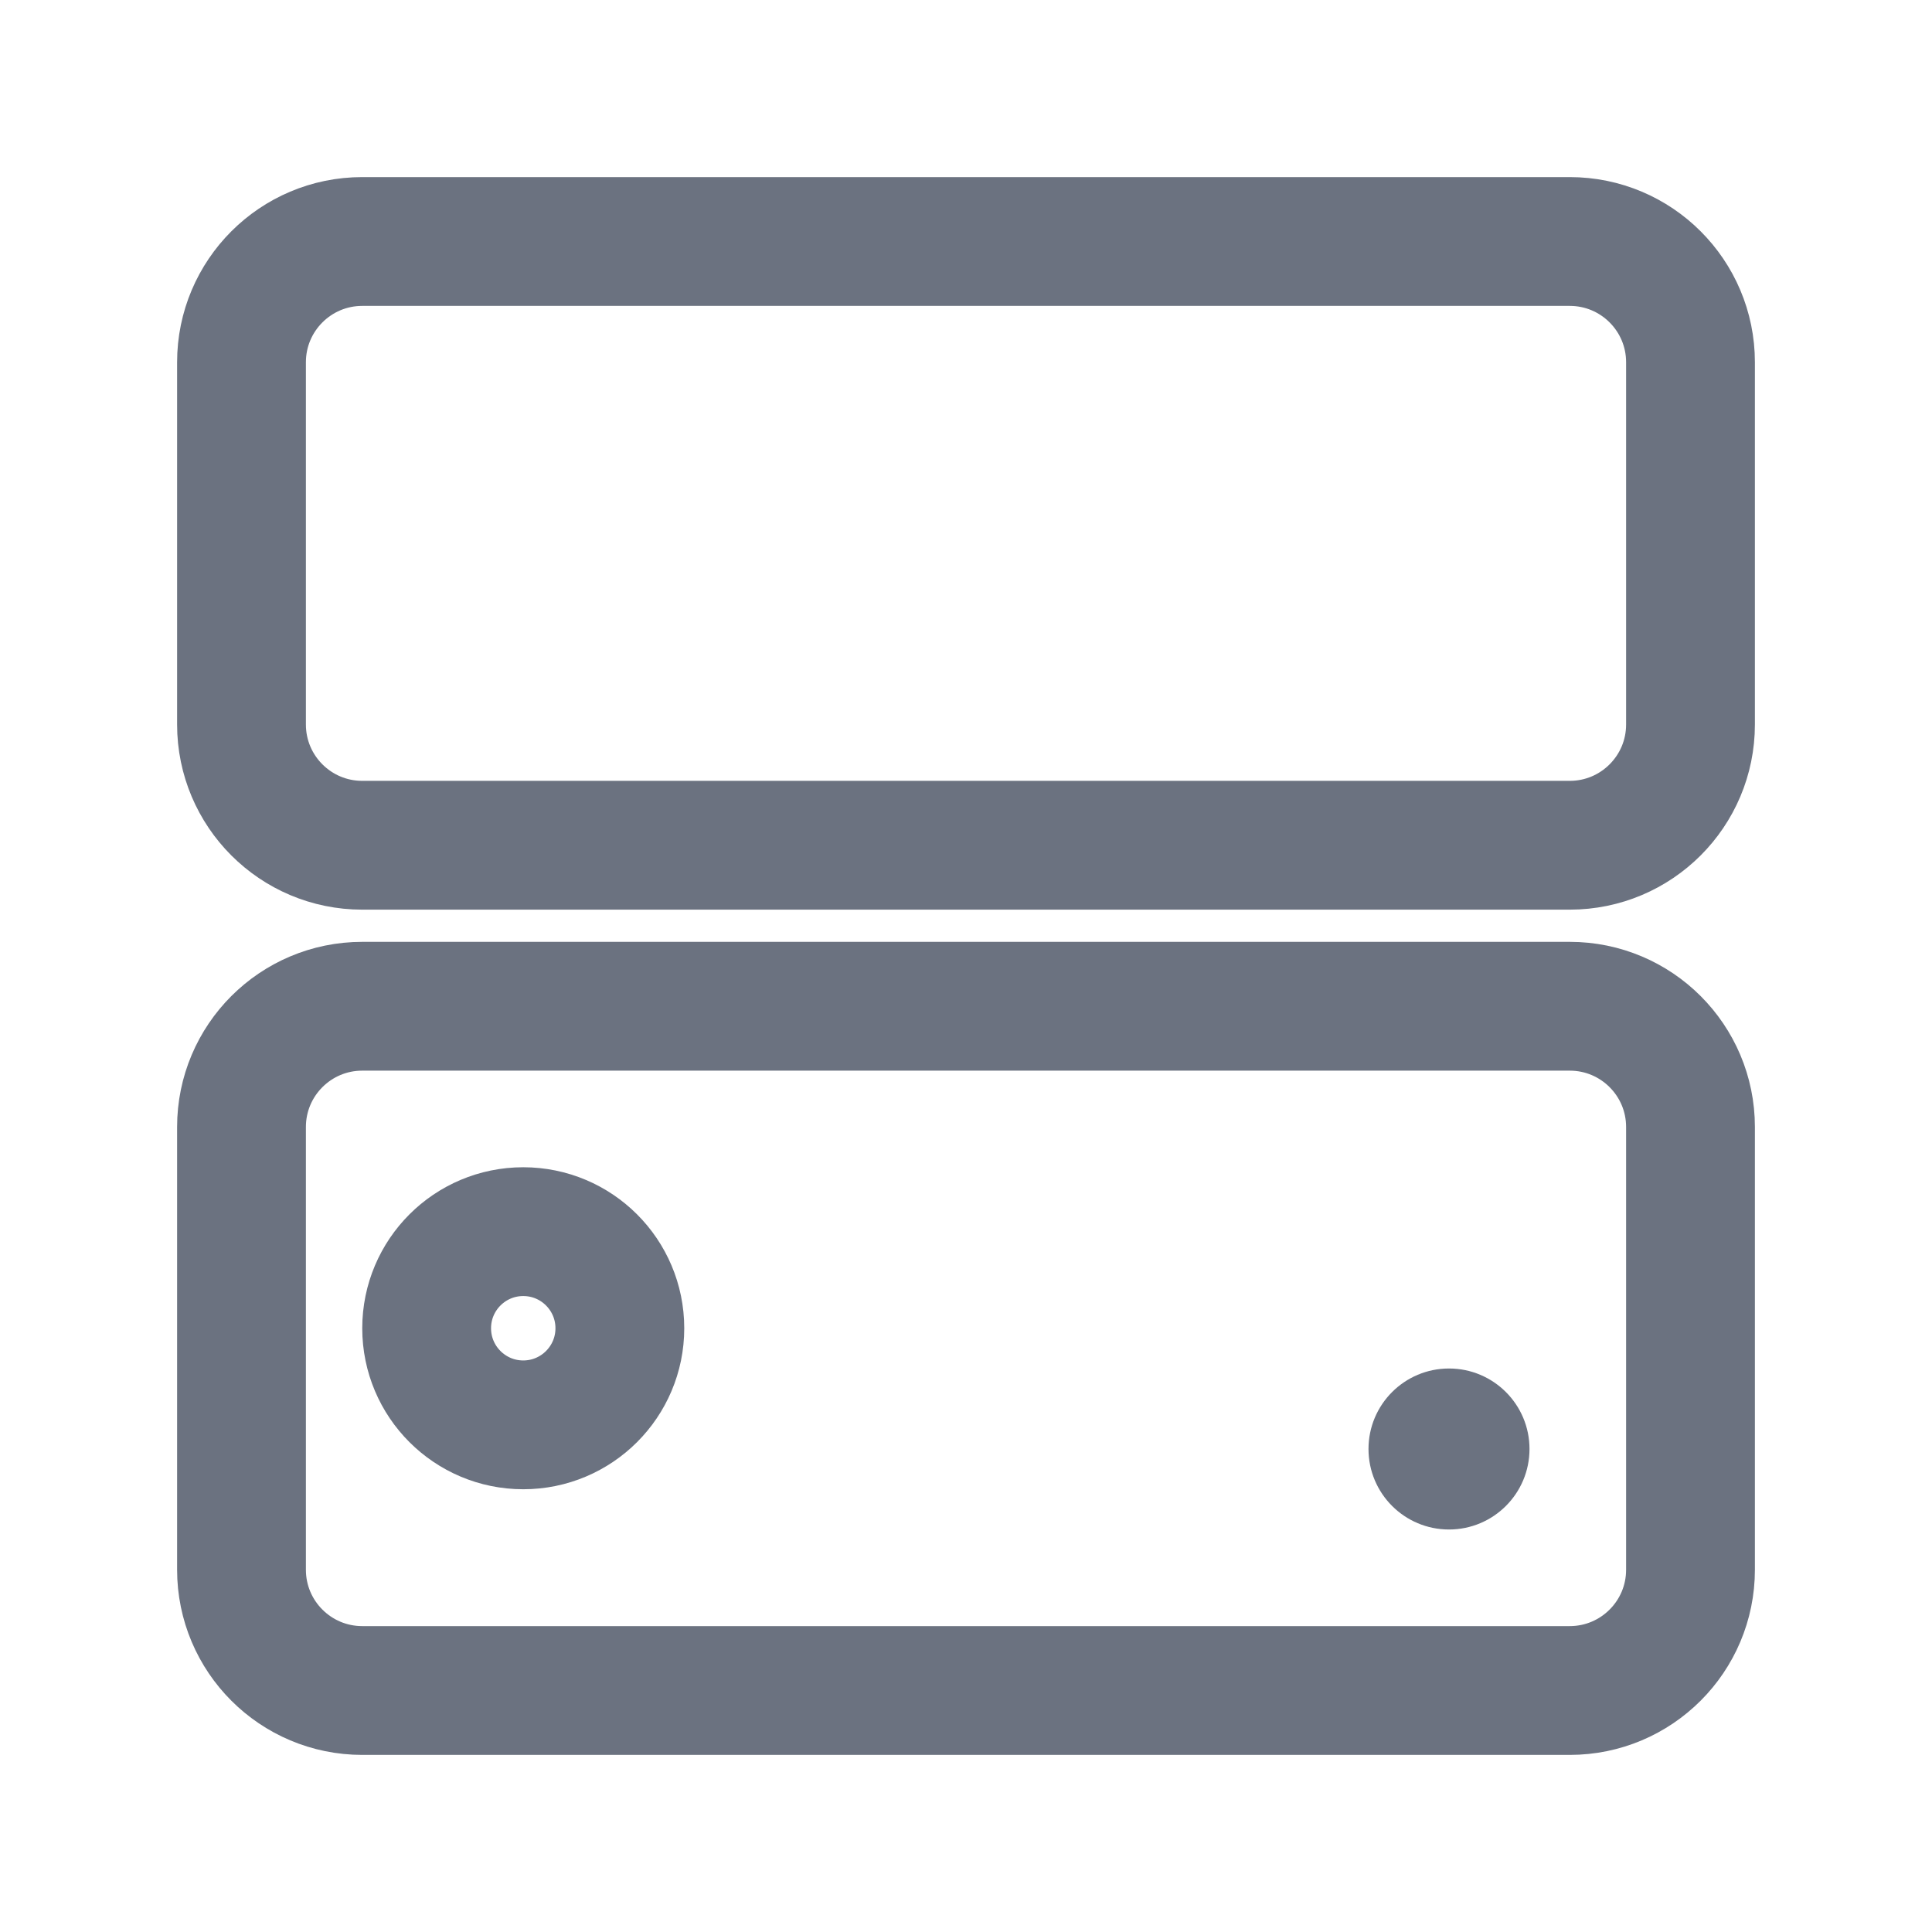
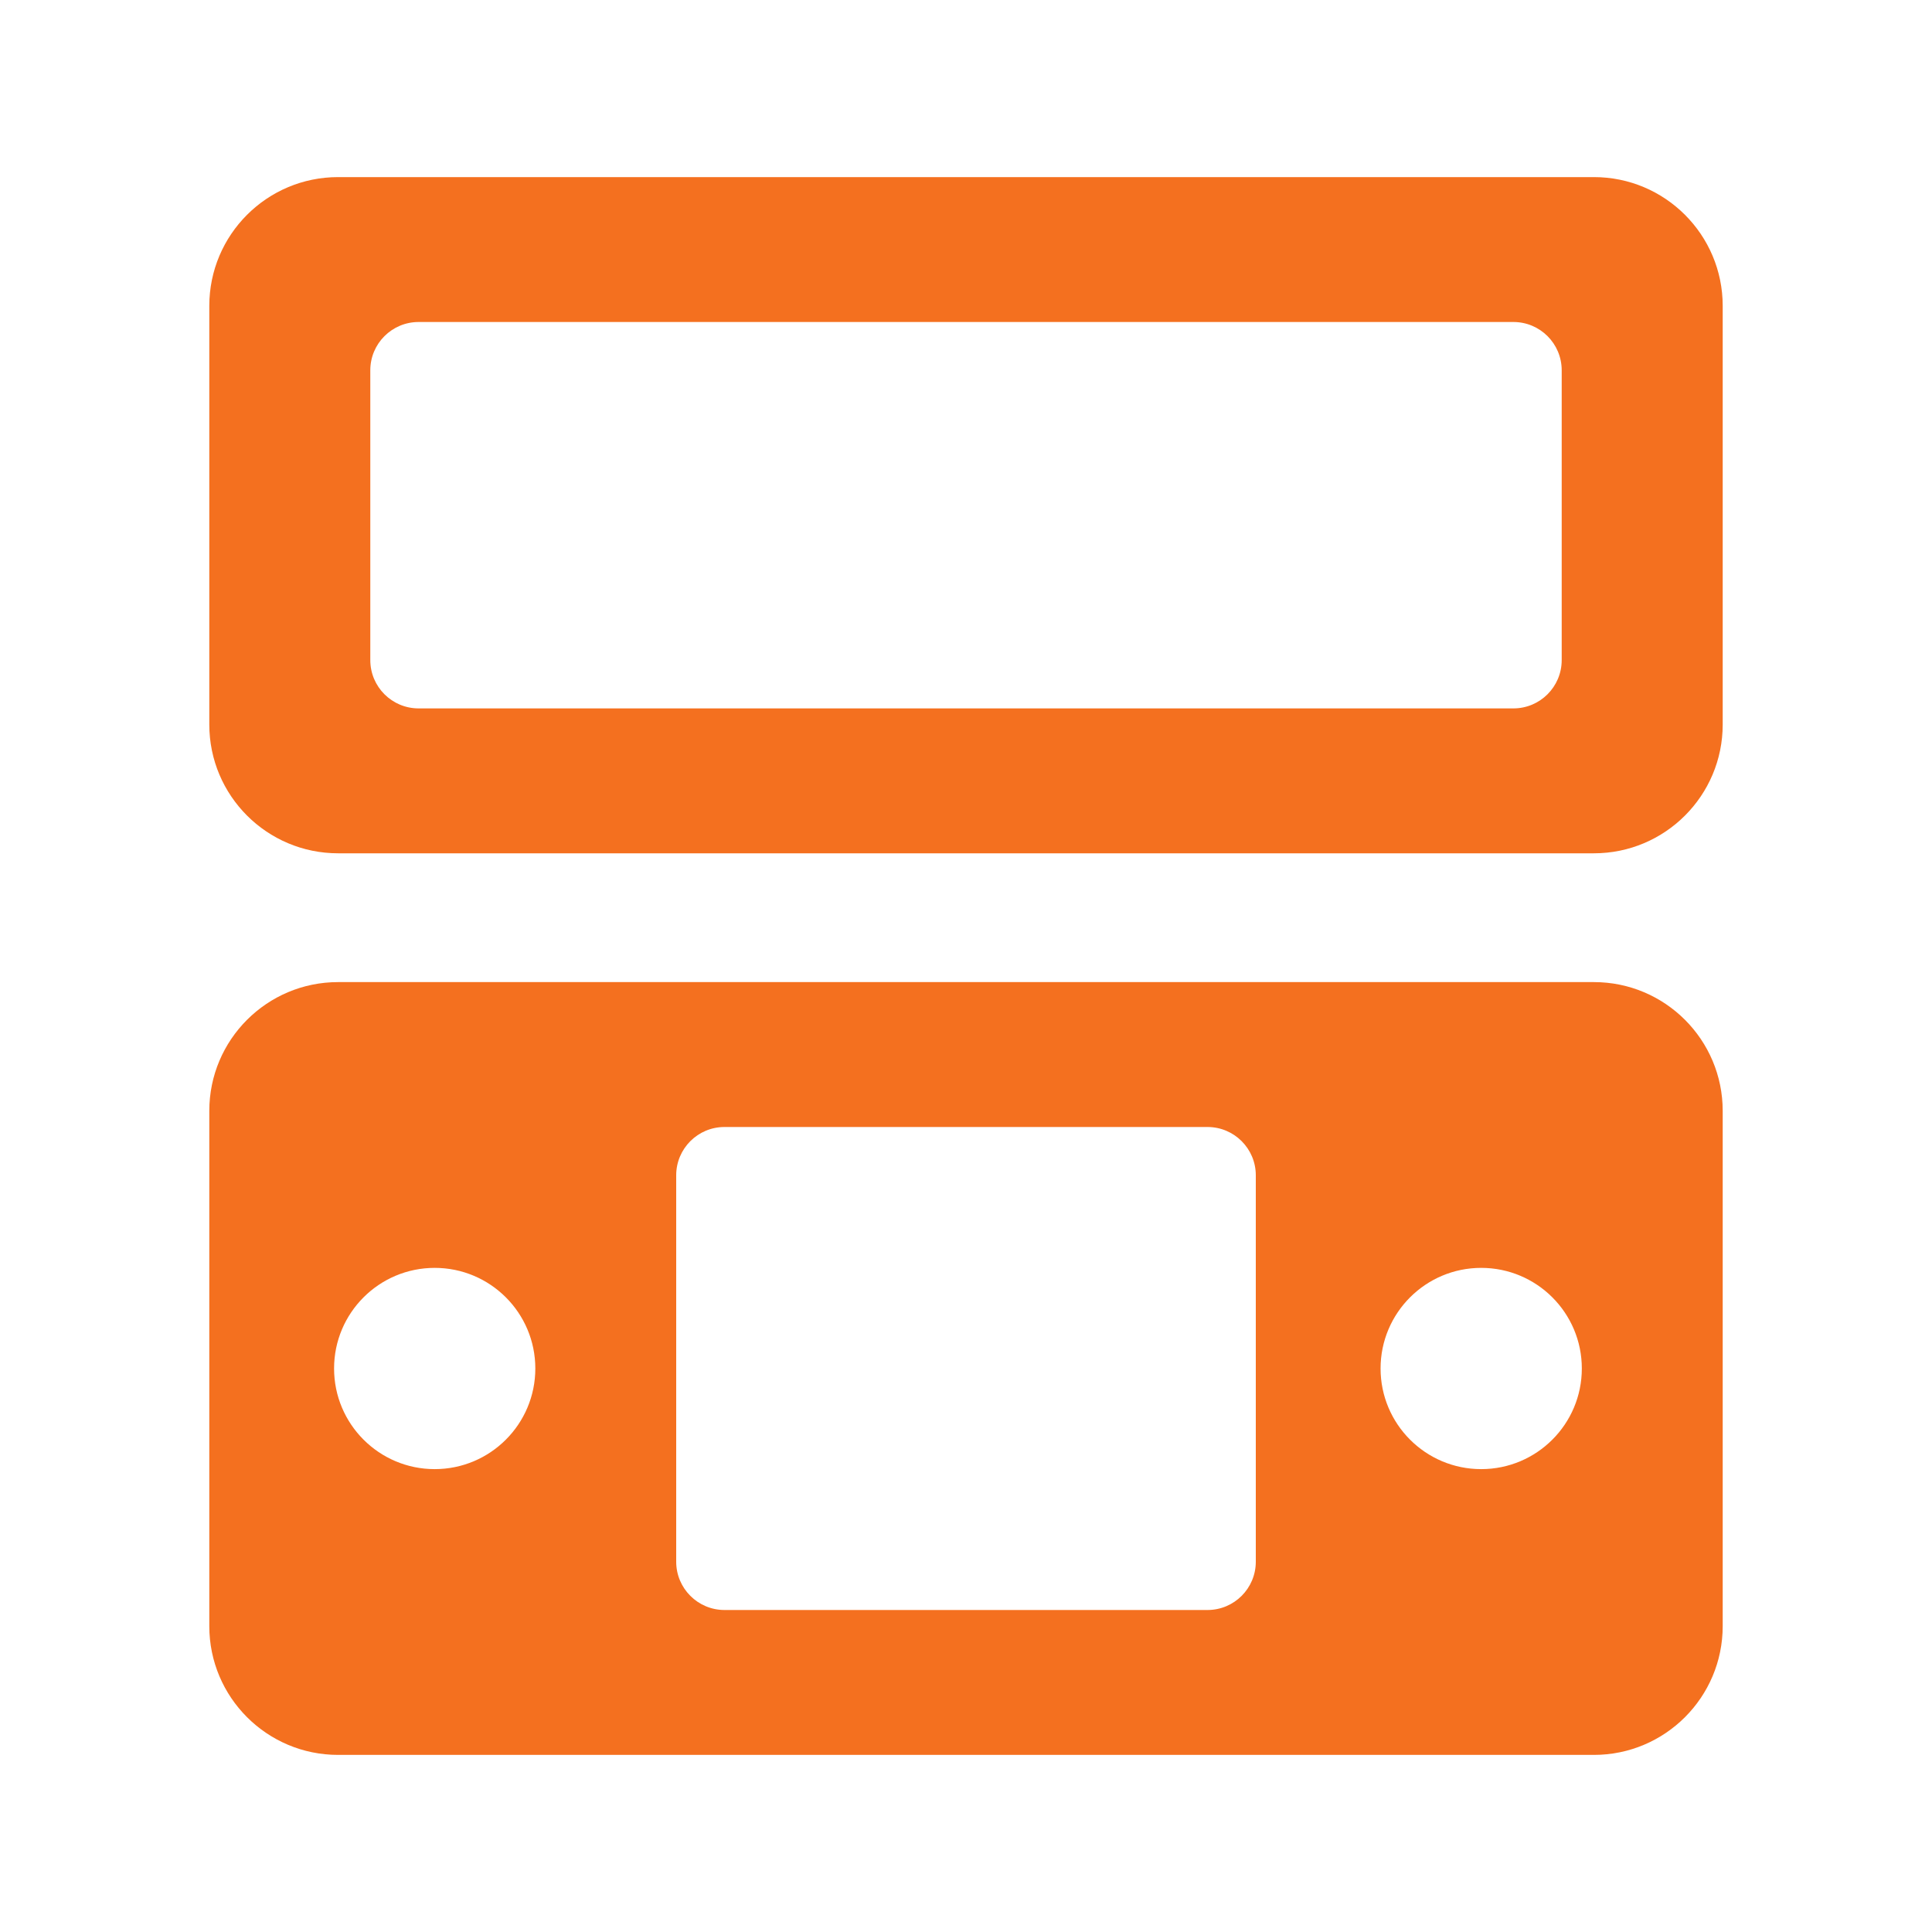
- <svg xmlns="http://www.w3.org/2000/svg" viewBox="0 0 24 24" fill="none" stroke="#6b7280" stroke-width="1.6" stroke-linecap="round" stroke-linejoin="round" aria-hidden="true">
-   <rect x="3" y="3" width="18" height="7.5" rx="1.5" />
-   <rect x="3" y="12.5" width="18" height="8.5" rx="1.5" />
-   <circle cx="6.5" cy="16.5" r="1.2" />
-   <circle cx="18" cy="18" r="1" fill="#6b7280" stroke="none" />
+ <svg xmlns="http://www.w3.org/2000/svg" viewBox="0 0 24 24" aria-hidden="true">
+   <path fill="#F4701F" fill-rule="evenodd" d="M4.2,2.2h15.6a1.6,1.6 0 0 1 1.6,1.6v5.2a1.6,1.6 0 0 1 -1.6,1.6h-15.6a1.6,1.6 0 0 1 -1.6,-1.6v-5.2a1.6,1.6 0 0 1 1.6,-1.6zM5.2,4h13.6a0.6,0.6 0 0 1 0.6,0.6v3.6a0.6,0.6 0 0 1 -0.6,0.6h-13.6a0.6,0.6 0 0 1 -0.6,-0.6v-3.6a0.6,0.6 0 0 1 0.6,-0.6zM4.2,12.2h15.6a1.6,1.6 0 0 1 1.6,1.6v6.4a1.6,1.6 0 0 1 -1.6,1.6h-15.6a1.6,1.6 0 0 1 -1.6,-1.6v-6.4a1.6,1.6 0 0 1 1.6,-1.6zM9.0,14h6.0a0.6,0.6 0 0 1 0.6,0.6v4.8a0.6,0.6 0 0 1 -0.6,0.6h-6.0a0.6,0.6 0 0 1 -0.6,-0.6v-4.8a0.6,0.6 0 0 1 0.6,-0.6zM4.15,17a1.25,1.25 0 1 0 2.5,0a1.25,1.25 0 1 0 -2.5,0zM17.15,17a1.25,1.25 0 1 0 2.5,0a1.25,1.25 0 1 0 -2.5,0z" />
</svg>
